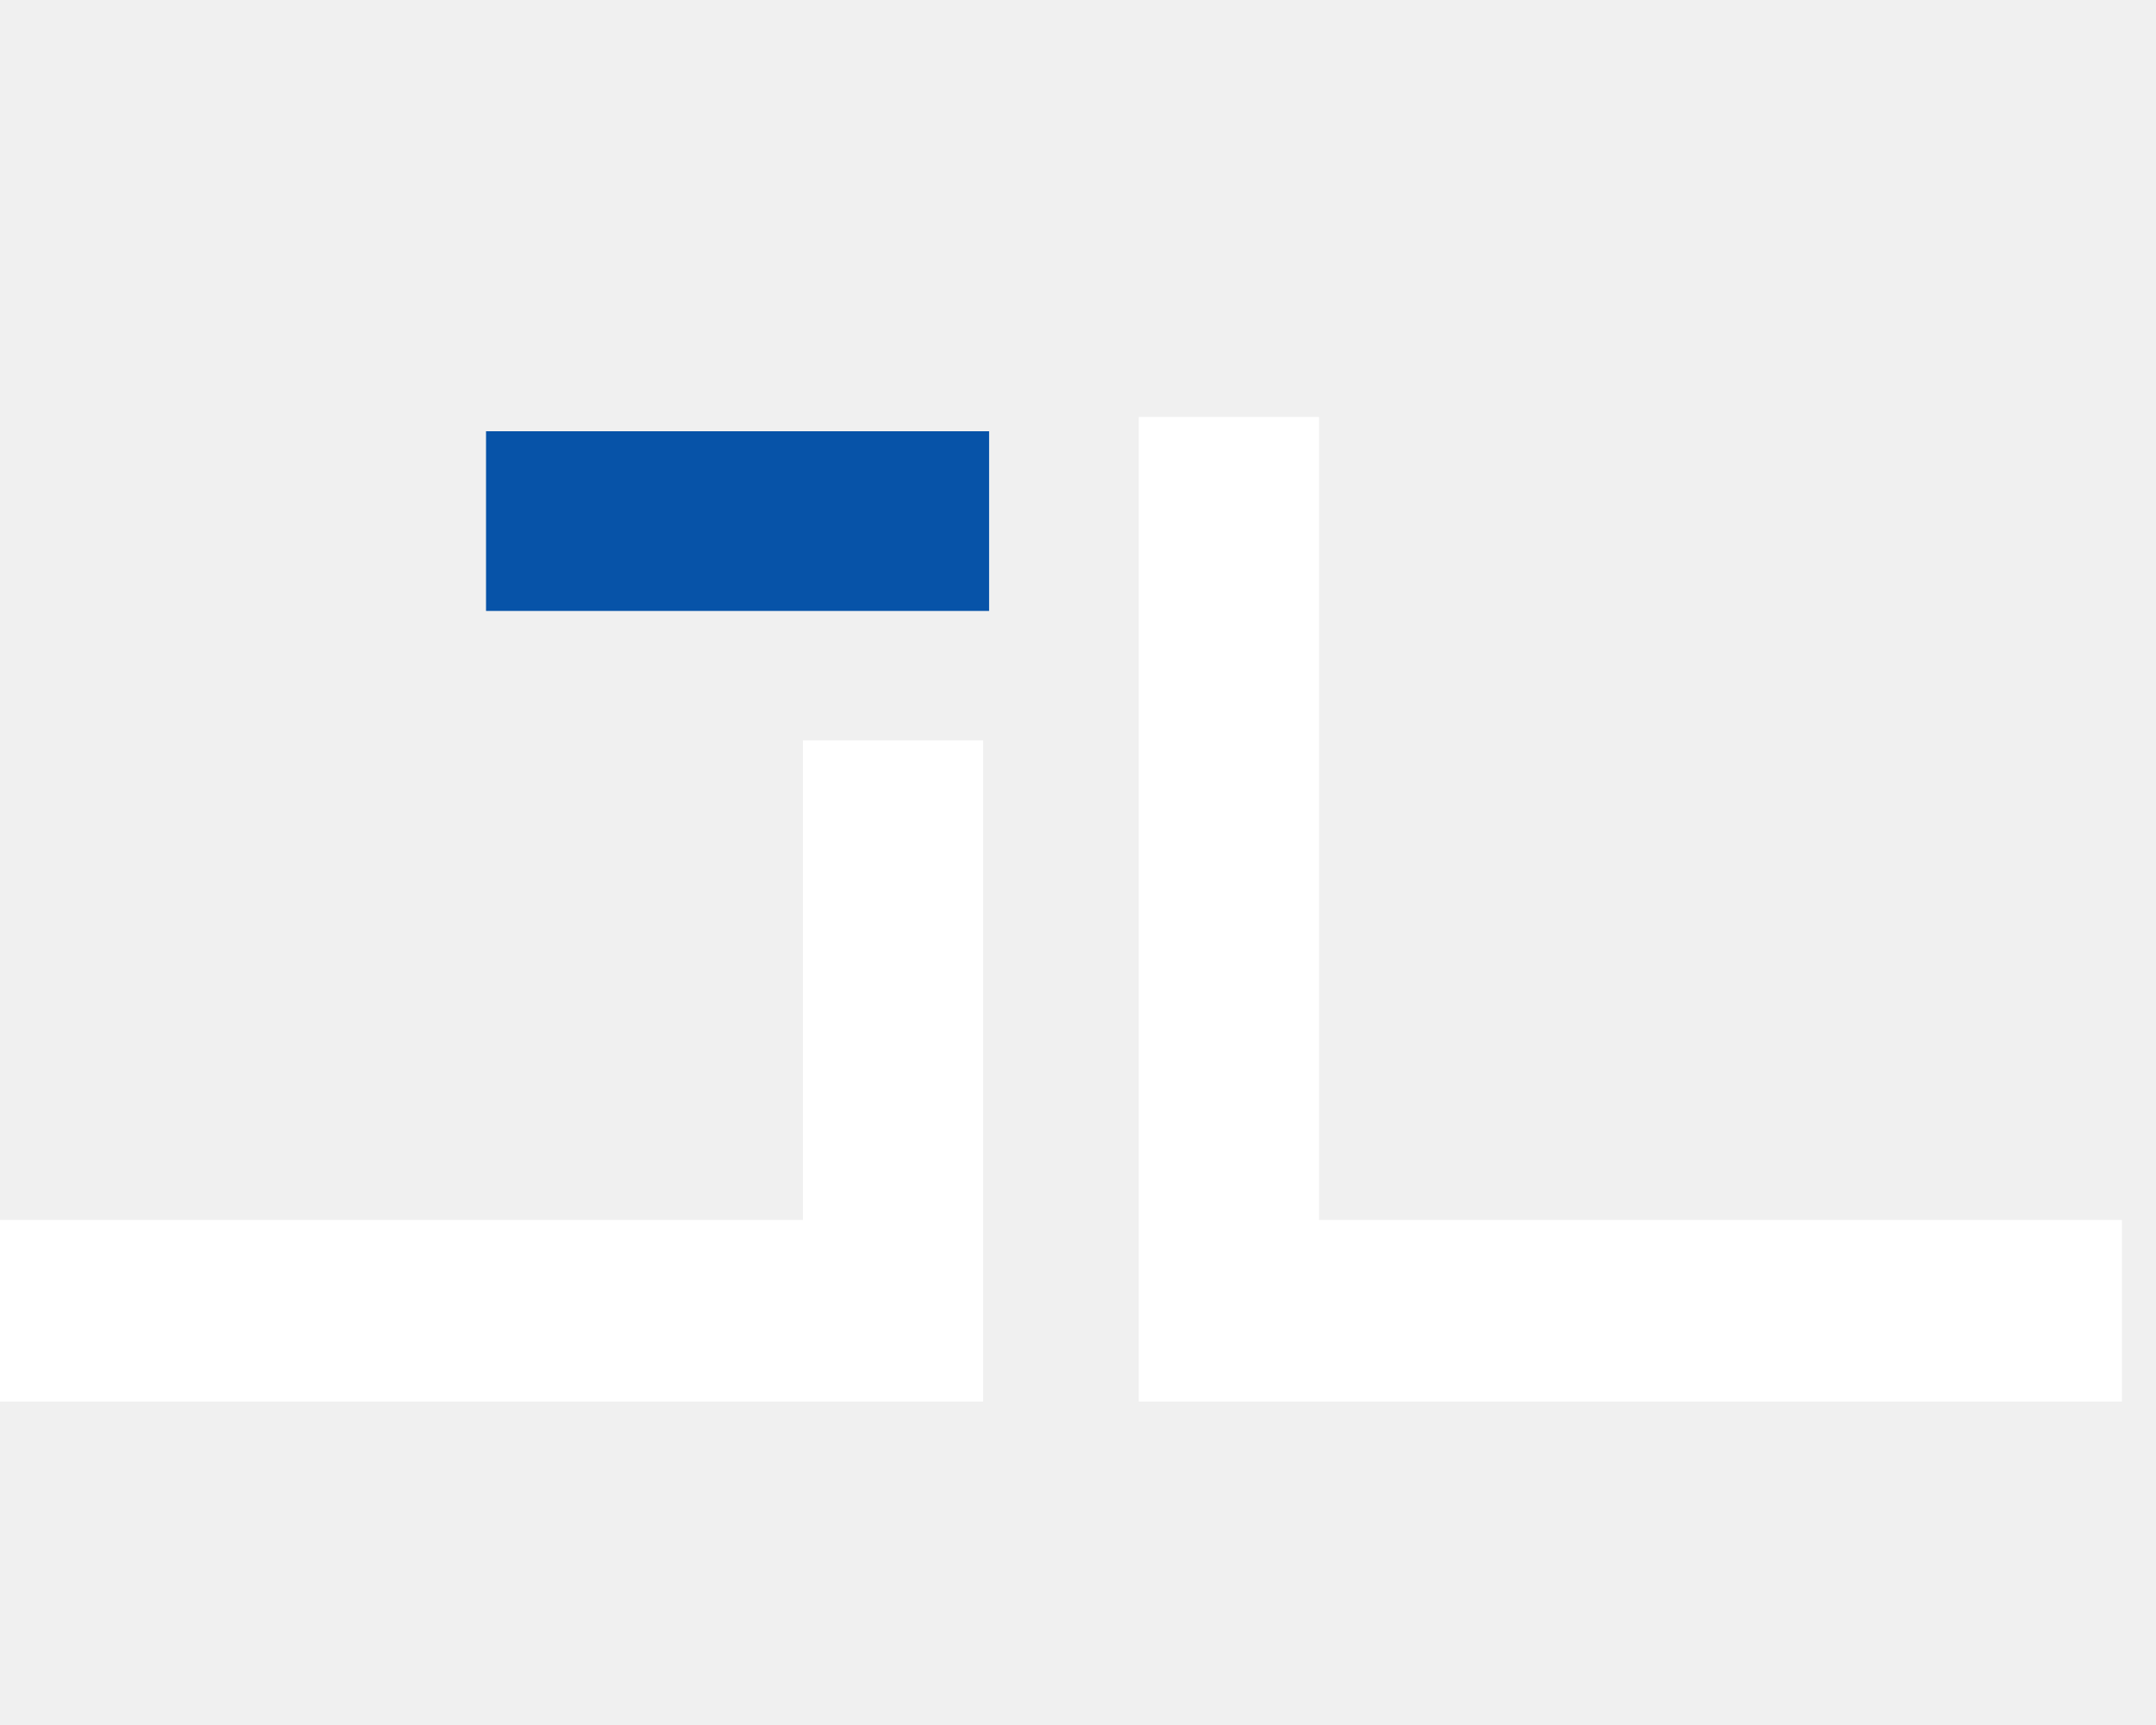
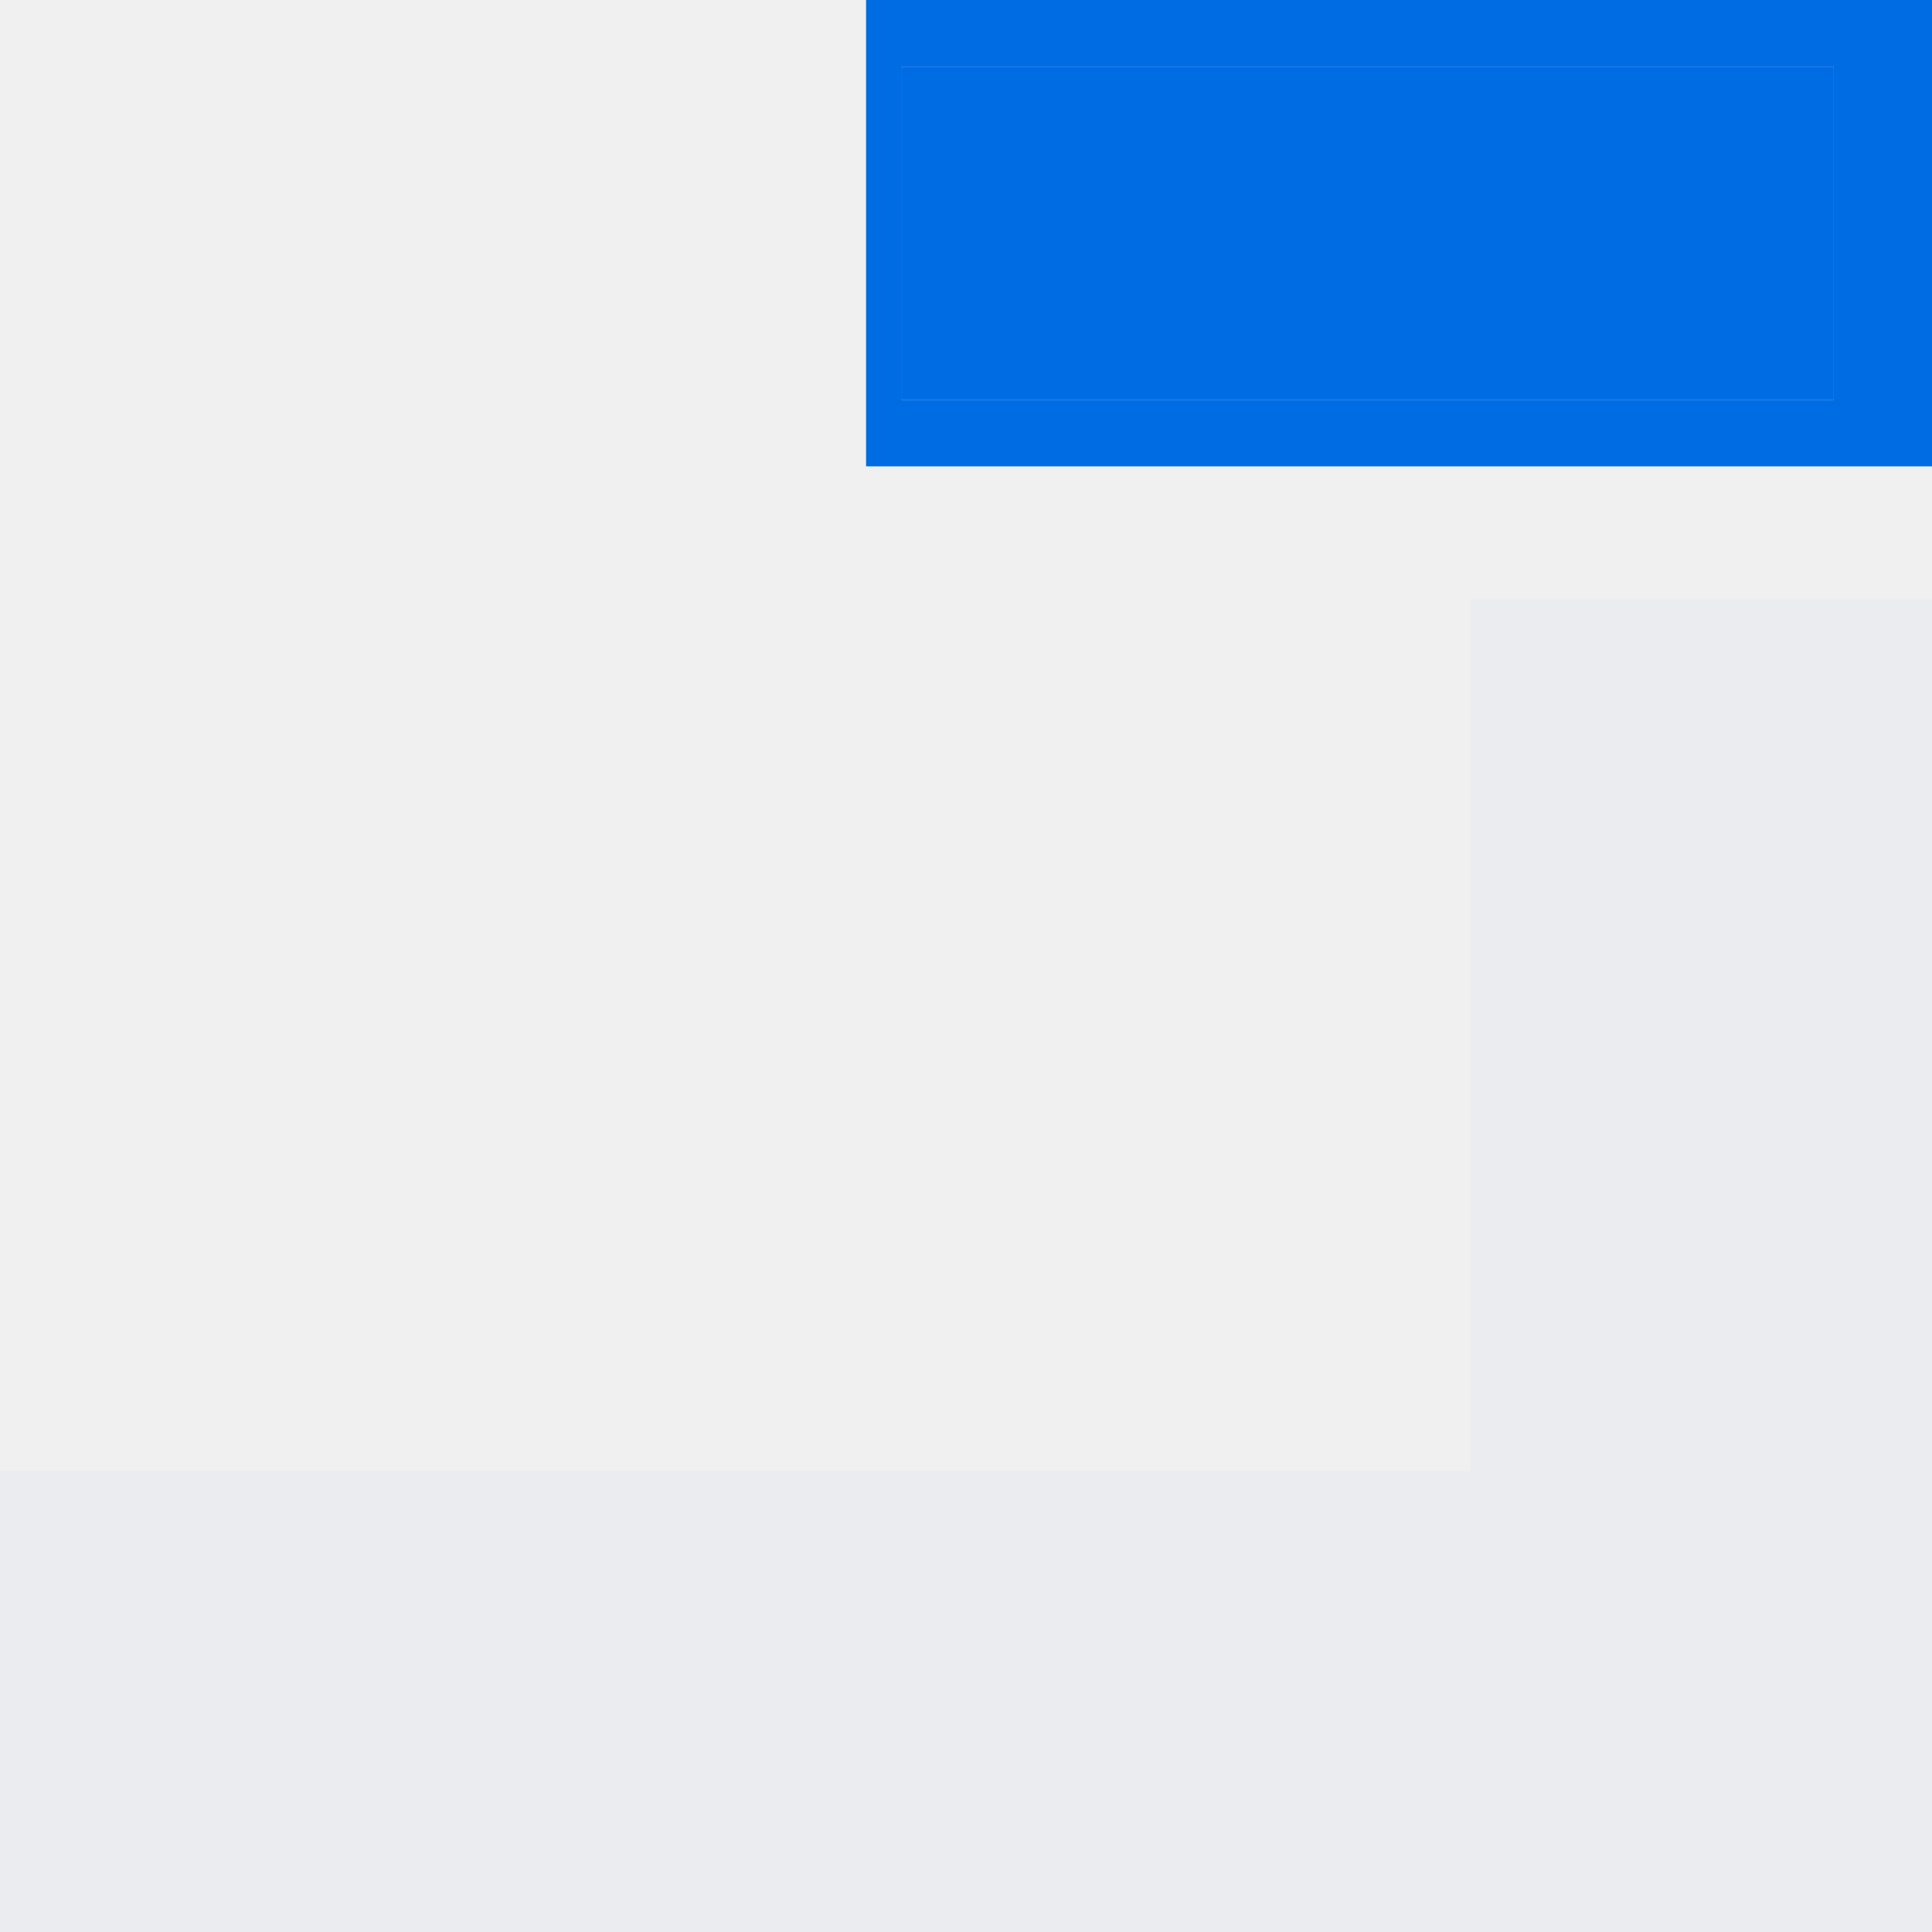
- <svg xmlns="http://www.w3.org/2000/svg" width="60" height="48" viewBox="0 0 60 48" fill="none">
-   <path d="M31.692 39V11.602H36.708V33.946H59.052V39H31.692Z" fill="white" />
-   <path d="M27.526 17V12L13.526 12V17L27.526 17Z" fill="#0753A8" />
-   <path d="M27.36 39V20.602H22.344V33.946H0V39H27.36Z" fill="white" />
+ <svg xmlns="http://www.w3.org/2000/svg" width="29" height="29" viewBox="0 0 29 29" fill="none">
+   <path d="M27.526 6V1H13.526V6H27.526Z" fill="#006CE4" />
+   <path d="M27.526 6V1H13.526V6H27.526ZM29 7H13V0H29V7Z" fill="#006CE4" />
+   <path d="M28.012 28.019V9.98H23.058V23.064H0.988V28.019H28.012Z" fill="#EAECF0" />
+   <path d="M28.012 28.019V9.98H23.058V23.064H0.988V28.019H28.012ZM29 29H0V22.083H22.07V9H29V29Z" fill="#EAECF0" />
</svg>
